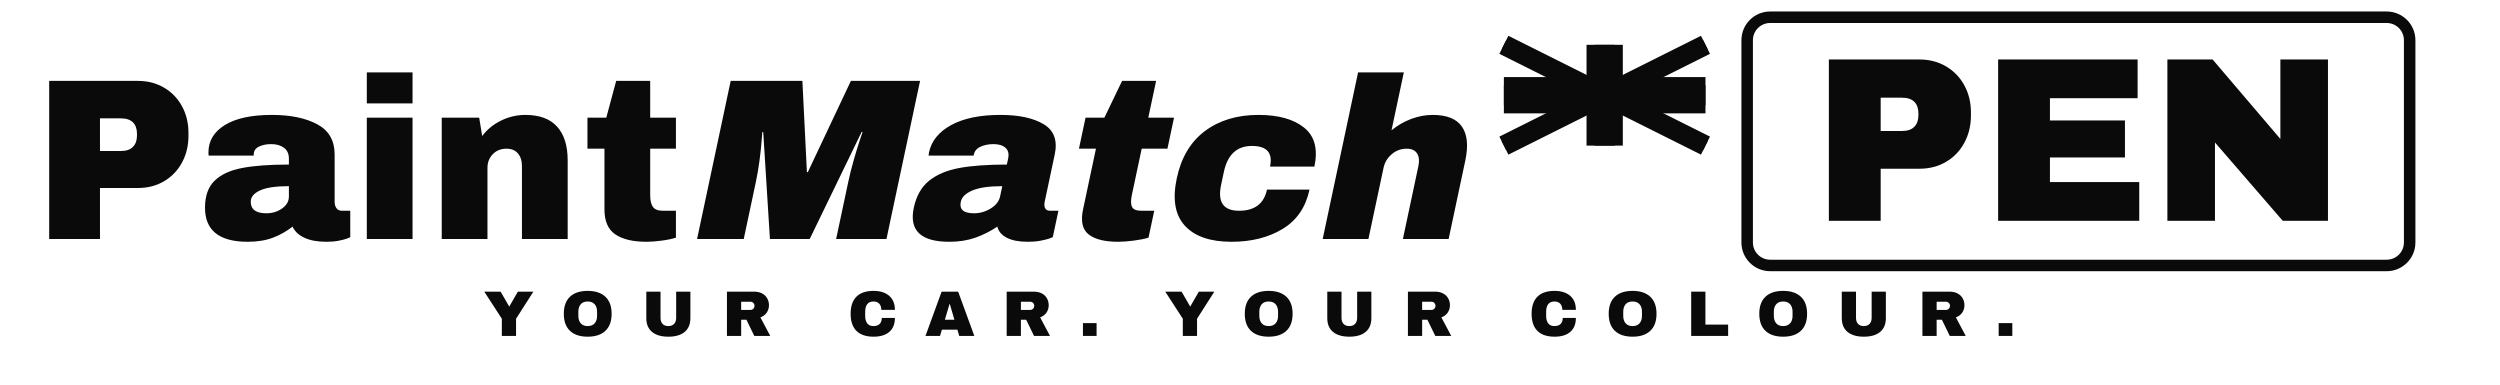
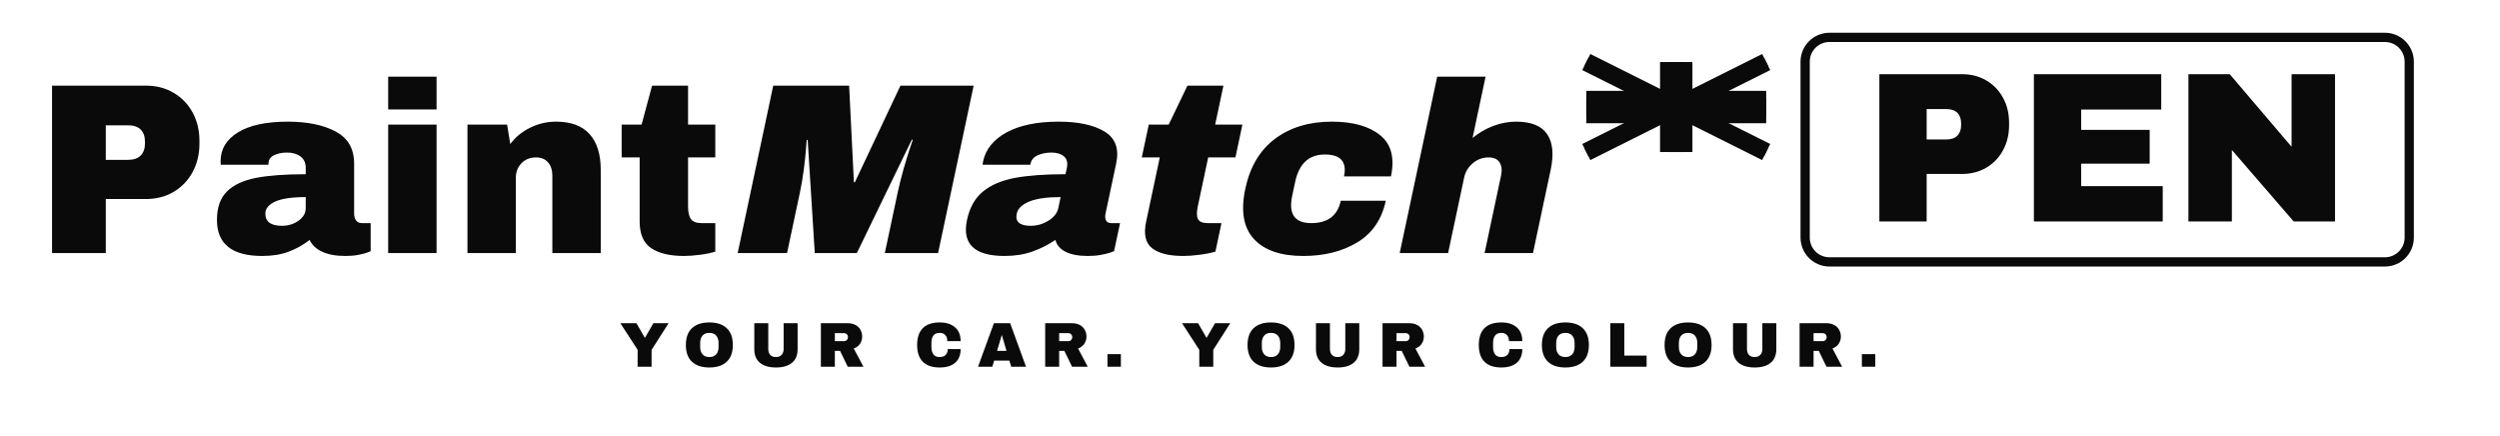
- <svg xmlns="http://www.w3.org/2000/svg" viewBox="0 0 2393.07 367.84" role="img" aria-label="PaintMatchPen">
+ <svg xmlns="http://www.w3.org/2000/svg" viewBox="0 0 2260.46 393.80" role="img" aria-label="PaintMatchPen">
  <path d="M180.4 127.16V130.02Q180.4 144.1 174.24 155.54Q168.08 166.98 157.08 173.47Q146.08 179.96 132.0 179.96H95.7V228.8H47.08V77.44H132.0Q146.08 77.44 157.08 83.93Q168.08 90.42 174.24 101.75Q180.4 113.08 180.4 127.16ZM95.7 144.54H115.72Q123.42 144.54 127.27 140.58Q131.12 136.62 131.12 129.8V128.04Q131.12 121 127.27 117.15Q123.42 113.3 115.72 113.3H95.7Z M320.32 147.84V193.16Q320.32 196.9 322.08 199.32Q323.84 201.74 327.36 201.74H335.28V227.04Q334.62 227.48 331.87 228.47Q329.12 229.46 324.06 230.45Q319.0 231.44 312.4 231.44Q299.64 231.44 291.39 227.59Q283.14 223.74 280.06 216.92Q271.7 223.52 261.36 227.48Q251.02 231.44 237.16 231.44Q196.24 231.44 196.24 198.88Q196.24 181.94 205.37 173.03Q214.5 164.12 231.66 160.82Q248.82 157.52 276.54 157.52V151.8Q276.54 144.98 271.81 141.46Q267.08 137.94 259.6 137.94Q252.78 137.94 247.83 140.36Q242.88 142.78 242.88 148.06V148.94H199.76Q199.54 147.84 199.54 145.86Q199.54 129.36 215.27 119.68Q231.0 110 260.26 110Q286.88 110 303.6 118.91Q320.32 127.82 320.32 147.84ZM240.02 193.16Q240.02 204.16 254.98 204.16Q263.56 204.16 270.05 199.54Q276.54 194.92 276.54 188.1V178.2Q257.84 178.2 248.93 182.27Q240.02 186.34 240.02 193.16Z M351.12 99.0V69.3H394.9V99.0ZM351.12 228.8V112.64H394.9V228.8Z M543.4 153.56V228.8H499.62V158.84Q499.62 151.36 495.77 146.85Q491.92 142.34 484.88 142.34Q476.74 142.34 471.68 147.62Q466.62 152.9 466.62 160.6V228.8H422.84V112.64H458.7L461.56 130.24Q468.38 121 479.49 115.5Q490.6 110 502.92 110Q523.16 110 533.28 121.22Q543.4 132.44 543.4 153.56Z M647.02 112.64V142.34H622.38V186.56Q622.38 194.48 625.02 198.11Q627.66 201.74 634.7 201.74H647.02V227.48Q641.74 229.24 633.38 230.34Q625.02 231.44 618.86 231.44Q599.5 231.44 589.05 224.4Q578.6 217.36 578.6 200.42V142.34H562.32V112.64H580.36L589.82 77.44H622.38V112.64Z" fill="#0A0A0A" />
  <path d="M800.36 228.8 811.957 174.24Q814.108 164.12 817.146 153.45Q820.184 142.78 822.607 135.52Q825.03 128.26 825.671 126.28H824.791L775.06 228.8H737.0L730.585 126.5H729.705Q729.504 128.48 728.974 135.63Q728.444 142.78 727.056 153.45Q725.668 164.12 723.517 174.24L711.92 228.8H667.26L699.433 77.44H768.073L772.388 164.78H773.268L814.493 77.44H880.713L848.54 228.8Z M1009.629 147.84 999.996 193.16Q999.201 196.9 1000.446 199.32Q1001.692 201.74 1005.212 201.74H1013.132L1007.754 227.04Q1007.001 227.48 1004.04 228.47Q1001.08 229.46 995.809 230.45Q990.539 231.44 983.939 231.44Q971.179 231.44 963.747 227.59Q956.316 223.74 954.685 216.92Q944.922 223.52 933.741 227.48Q922.559 231.44 908.699 231.44Q867.779 231.44 874.7 198.88Q878.3 181.94 889.324 173.03Q900.348 164.12 918.21 160.82Q936.071 157.52 963.791 157.52L965.007 151.8Q966.456 144.98 962.475 141.46Q958.493 137.94 951.013 137.94Q944.193 137.94 938.729 140.36Q933.264 142.78 932.142 148.06L931.955 148.94H888.835Q888.849 147.84 889.269 145.86Q892.777 129.36 910.564 119.68Q928.352 110 957.612 110Q984.232 110 999.058 118.91Q1013.884 127.82 1009.629 147.84ZM919.696 193.16Q917.357 204.16 932.317 204.16Q940.897 204.16 948.369 199.54Q955.841 194.92 957.291 188.1L959.395 178.2Q940.695 178.2 930.92 182.27Q921.145 186.34 919.696 193.16Z M1123.811 112.64 1117.498 142.34H1092.858L1083.458 186.56Q1081.775 194.48 1083.643 198.11Q1085.512 201.74 1092.552 201.74H1104.872L1099.401 227.48Q1093.746 229.24 1085.153 230.34Q1076.559 231.44 1070.399 231.44Q1051.039 231.44 1042.085 224.4Q1033.132 217.36 1036.732 200.42L1049.078 142.34H1032.798L1039.111 112.64H1057.151L1074.093 77.44H1106.653L1099.171 112.64Z M1258.17 159.5H1215.71Q1219.919 139.7 1198.359 139.7Q1176.799 139.7 1171.515 164.56L1168.849 177.1Q1163.612 201.74 1186.052 201.74Q1208.492 201.74 1212.794 181.5H1253.494Q1248.116 206.8 1227.788 219.12Q1207.459 231.44 1178.859 231.44Q1148.279 231.44 1134.172 216.04Q1120.066 200.64 1126.425 170.72Q1132.785 140.8 1153.438 125.4Q1174.092 110 1204.672 110Q1233.272 110 1248.386 122.21Q1263.501 134.42 1258.17 159.5Z M1371.432 110Q1391.672 110 1399.407 121.22Q1407.142 132.44 1402.653 153.56L1386.66 228.8H1342.88L1357.75 158.84Q1359.34 151.36 1356.449 146.85Q1353.558 142.34 1346.518 142.34Q1338.378 142.34 1332.195 147.62Q1326.013 152.9 1324.376 160.6L1309.88 228.8H1266.1L1300.003 69.3H1343.783L1331.999 124.74Q1340.535 117.7 1350.813 113.85Q1361.092 110 1371.432 110Z" fill="#0A0A0A" />
-   <rect x="1423.84" y="19.80" width="224.40" height="231.00" rx="22.44" ry="22.44" fill="none" />
-   <line x1="1439.55" y1="42.90" x2="1632.53" y2="139.39" stroke="#0A0A0A" stroke-width="19.30" />
-   <line x1="1632.53" y1="42.90" x2="1439.55" y2="139.39" stroke="#0A0A0A" stroke-width="19.30" />
-   <line x1="1439.55" y1="42.90" x2="1632.53" y2="139.39" stroke="#0A0A0A" stroke-width="9.65" />
-   <line x1="1632.53" y1="42.90" x2="1439.55" y2="139.39" stroke="#0A0A0A" stroke-width="9.65" />
-   <line x1="1536.04" y1="42.90" x2="1536.04" y2="139.39" stroke="#0A0A0A" stroke-width="34.74" />
-   <line x1="1439.55" y1="91.15" x2="1632.53" y2="91.15" stroke="#0A0A0A" stroke-width="34.74" />
-   <line x1="1536.04" y1="42.90" x2="1536.04" y2="139.39" stroke="#0A0A0A" stroke-width="19.30" />
-   <line x1="1439.55" y1="91.15" x2="1632.53" y2="91.15" stroke="#0A0A0A" stroke-width="19.30" />
-   <rect x="1672.44" y="16.50" width="634.16" height="237.60" rx="22.0" ry="22.0" fill="none" stroke="#0A0A0A" stroke-width="11.0" />
-   <path d="M1886.632 107.659V110.576Q1886.632 124.938 1880.349 136.607Q1874.066 148.276 1862.846 154.895Q1851.626 161.515 1837.264 161.515H1800.238V211.332H1750.646V56.945H1837.264Q1851.626 56.945 1862.846 63.565Q1874.066 70.184 1880.349 81.741Q1886.632 93.298 1886.632 107.659ZM1800.238 125.387H1820.658Q1828.512 125.387 1832.439 121.348Q1836.366 117.308 1836.366 110.352V108.557Q1836.366 101.376 1832.439 97.449Q1828.512 93.522 1820.658 93.522H1800.238Z M1912.662 56.945H2046.18V93.971H1962.255V115.289H2034.063V150.744H1962.255V174.306H2047.751V211.332H1912.662Z M2185.084 211.332 2120.232 136.382V211.332H2074.679V56.945H2117.988L2182.84 133.016V56.945H2228.393V211.332Z" fill="#0A0A0A" />
-   <path d="M493.986 321.552H480.372V305.105L463.555 279.171H479.202L487.333 293.278H487.579L495.711 279.171H510.556L493.986 305.105Z" fill="#0A0A0A" />
-   <path d="M585.462 300.362Q585.462 311.08 579.487 316.686Q573.511 322.291 562.547 322.291Q551.582 322.291 545.637 316.716Q539.693 311.142 539.693 300.362Q539.693 289.582 545.637 284.007Q551.582 278.432 562.547 278.432Q573.511 278.432 579.487 284.038Q585.462 289.643 585.462 300.362ZM553.615 298.39V302.333Q553.615 306.83 555.894 309.478Q558.173 312.127 562.547 312.127Q566.92 312.127 569.23 309.478Q571.54 306.83 571.54 302.333V298.39Q571.54 293.894 569.23 291.245Q566.92 288.596 562.547 288.596Q558.173 288.596 555.894 291.245Q553.615 293.894 553.615 298.39Z" fill="#0A0A0A" />
-   <path d="M639.793 322.291Q629.691 322.291 624.177 317.733Q618.664 313.174 618.664 304.489V279.171H632.278V304.304Q632.278 307.877 634.187 310.002Q636.097 312.127 639.731 312.127Q643.366 312.127 645.306 309.971Q647.247 307.815 647.247 304.304V279.171H660.86V304.489Q660.86 313.174 655.378 317.733Q649.895 322.291 639.793 322.291Z" fill="#0A0A0A" />
-   <path d="M727.881 303.811 737.306 321.552H722.029L714.514 306.09H709.463V321.552H695.849V279.171H721.783Q726.341 279.171 729.575 280.927Q732.809 282.682 734.441 285.67Q736.074 288.658 736.074 292.169Q736.074 296.05 733.979 299.191Q731.885 302.333 727.881 303.811ZM718.395 288.842H709.463V296.666H718.395Q719.996 296.666 721.105 295.526Q722.214 294.386 722.214 292.723Q722.214 291.06 721.105 289.951Q719.996 288.842 718.395 288.842Z" fill="#0A0A0A" />
+   <rect x="1421.64" y="36.30" width="189.20" height="198.00" rx="18.92" ry="18.92" fill="none" />
+   <line x1="1434.88" y1="56.10" x2="1597.60" y2="137.46" stroke="#0A0A0A" stroke-width="16.27" />
+   <line x1="1597.60" y1="56.10" x2="1434.88" y2="137.46" stroke="#0A0A0A" stroke-width="16.27" />
+   <line x1="1434.88" y1="56.10" x2="1597.60" y2="137.46" stroke="#0A0A0A" stroke-width="8.14" />
+   <line x1="1597.60" y1="56.10" x2="1434.88" y2="137.46" stroke="#0A0A0A" stroke-width="8.14" />
+   <line x1="1516.24" y1="56.10" x2="1516.24" y2="137.46" stroke="#0A0A0A" stroke-width="29.29" />
+   <line x1="1434.88" y1="96.78" x2="1597.60" y2="96.78" stroke="#0A0A0A" stroke-width="29.29" />
+   <line x1="1516.24" y1="56.10" x2="1516.24" y2="137.46" stroke="#0A0A0A" stroke-width="16.27" />
+   <line x1="1434.88" y1="96.78" x2="1597.60" y2="96.78" stroke="#0A0A0A" stroke-width="16.27" />
+   <rect x="1632.84" y="33.79" width="546.43" height="203.02" rx="22.0" ry="22.0" fill="none" stroke="#0A0A0A" stroke-width="8.36" />
+   <path d="M1817.288 110.822V113.339Q1817.288 125.729 1811.867 135.796Q1806.446 145.864 1796.766 151.575Q1787.086 157.286 1774.696 157.286H1742.752V200.265H1699.966V67.068H1774.696Q1787.086 67.068 1796.766 72.78Q1806.446 78.491 1811.867 88.461Q1817.288 98.432 1817.288 110.822ZM1742.752 126.116H1760.37Q1767.146 126.116 1770.534 122.632Q1773.922 119.147 1773.922 113.145V111.596Q1773.922 105.401 1770.534 102.013Q1767.146 98.625 1760.37 98.625H1742.752Z M1839.746 67.068H1954.938V99.012H1882.531V117.404H1944.483V147.993H1882.531V168.321H1956.293V200.265H1839.746Z M2074.776 200.265 2018.826 135.603V200.265H1979.525V67.068H2016.89L2072.84 132.699V67.068H2112.141V200.265Z" fill="#0A0A0A" />
+   <path d="M589.402 331.584H576.761V316.312L561.145 292.23H575.674L583.224 305.329H583.453L591.004 292.23H604.789L589.402 316.312Z" fill="#0A0A0A" />
+   <path d="M662.904 311.907Q662.904 321.86 657.356 327.065Q651.807 332.27 641.626 332.27Q631.444 332.27 625.924 327.094Q620.404 321.917 620.404 311.907Q620.404 301.897 625.924 296.721Q631.444 291.544 641.626 291.544Q651.807 291.544 657.356 296.749Q662.904 301.954 662.904 311.907ZM633.332 310.077V313.738Q633.332 317.913 635.448 320.373Q637.564 322.832 641.626 322.832Q645.687 322.832 647.832 320.373Q649.977 317.913 649.977 313.738V310.077Q649.977 305.901 647.832 303.442Q645.687 300.982 641.626 300.982Q637.564 300.982 635.448 303.442Q633.332 305.901 633.332 310.077Z" fill="#0A0A0A" />
+   <path d="M701.914 332.27Q692.534 332.27 687.414 328.038Q682.295 323.805 682.295 315.74V292.23H694.936V315.568Q694.936 318.886 696.709 320.859Q698.482 322.832 701.857 322.832Q705.232 322.832 707.034 320.83Q708.836 318.828 708.836 315.568V292.23H721.477V315.74Q721.477 323.805 716.386 328.038Q711.295 332.27 701.914 332.27Z" fill="#0A0A0A" />
+   <path d="M772.27 315.11 781.022 331.584H766.836L759.858 317.227H755.168V331.584H742.526V292.23H766.608Q770.84 292.23 773.843 293.861Q776.846 295.491 778.362 298.265Q779.878 301.039 779.878 304.3Q779.878 307.903 777.933 310.82Q775.988 313.738 772.27 315.11ZM763.462 301.211H755.168V308.475H763.462Q764.949 308.475 765.978 307.417Q767.008 306.359 767.008 304.814Q767.008 303.27 765.978 302.24Q764.949 301.211 763.462 301.211Z" fill="#0A0A0A" />
  <path d="" fill="#0A0A0A" />
-   <path d="M856.625 296.604H843.627Q843.627 292.908 841.687 290.752Q839.747 288.596 836.174 288.596Q832.047 288.596 830.106 291.183Q828.166 293.77 828.166 298.39V302.333Q828.166 306.891 830.106 309.509Q832.047 312.127 836.051 312.127Q839.993 312.127 842.026 310.094Q844.059 308.062 844.059 304.366H856.625Q856.625 313.051 851.297 317.671Q845.968 322.291 836.235 322.291Q825.394 322.291 819.819 316.747Q814.244 311.203 814.244 300.362Q814.244 289.52 819.819 283.976Q825.394 278.432 836.235 278.432Q845.66 278.432 851.143 283.144Q856.625 287.857 856.625 296.604Z" fill="#0A0A0A" />
-   <path d="M918.225 321.552 916.439 315.577H901.593L899.807 321.552H885.885L901.347 279.171H917.178L932.639 321.552ZM904.427 306.09H913.605L909.17 290.998H908.923Z" fill="#0A0A0A" />
-   <path d="M995.656 303.811 1005.081 321.552H989.804L982.289 306.09H977.238V321.552H963.624V279.171H989.558Q994.116 279.171 997.35 280.927Q1000.584 282.682 1002.217 285.67Q1003.849 288.658 1003.849 292.169Q1003.849 296.05 1001.755 299.191Q999.66 302.333 995.656 303.811ZM986.17 288.842H977.238V296.666H986.17Q987.771 296.666 988.88 295.526Q989.989 294.386 989.989 292.723Q989.989 291.06 988.88 289.951Q987.771 288.842 986.17 288.842Z" fill="#0A0A0A" />
-   <path d="M1036.62 321.552V309.294H1049.679V321.552Z" fill="#0A0A0A" />
-   <path d="M1145.837 321.552H1132.223V305.105L1115.407 279.171H1131.053L1139.184 293.278H1139.431L1147.562 279.171H1162.407L1145.837 305.105Z" fill="#0A0A0A" />
-   <path d="M1237.313 300.362Q1237.313 311.08 1231.338 316.686Q1225.363 322.291 1214.398 322.291Q1203.433 322.291 1197.489 316.716Q1191.544 311.142 1191.544 300.362Q1191.544 289.582 1197.489 284.007Q1203.433 278.432 1214.398 278.432Q1225.363 278.432 1231.338 284.038Q1237.313 289.643 1237.313 300.362ZM1205.466 298.39V302.333Q1205.466 306.83 1207.745 309.478Q1210.024 312.127 1214.398 312.127Q1218.771 312.127 1221.081 309.478Q1223.391 306.83 1223.391 302.333V298.39Q1223.391 293.894 1221.081 291.245Q1218.771 288.596 1214.398 288.596Q1210.024 288.596 1207.745 291.245Q1205.466 293.894 1205.466 298.39Z" fill="#0A0A0A" />
-   <path d="M1291.644 322.291Q1281.542 322.291 1276.029 317.733Q1270.515 313.174 1270.515 304.489V279.171H1284.129V304.304Q1284.129 307.877 1286.039 310.002Q1287.948 312.127 1291.583 312.127Q1295.217 312.127 1297.157 309.971Q1299.098 307.815 1299.098 304.304V279.171H1312.711V304.489Q1312.711 313.174 1307.229 317.733Q1301.747 322.291 1291.644 322.291Z" fill="#0A0A0A" />
-   <path d="M1379.732 303.811 1389.157 321.552H1373.88L1366.365 306.09H1361.314V321.552H1347.7V279.171H1373.634Q1378.192 279.171 1381.426 280.927Q1384.66 282.682 1386.293 285.67Q1387.925 288.658 1387.925 292.169Q1387.925 296.05 1385.831 299.191Q1383.736 302.333 1379.732 303.811ZM1370.246 288.842H1361.314V296.666H1370.246Q1371.847 296.666 1372.956 295.526Q1374.065 294.386 1374.065 292.723Q1374.065 291.06 1372.956 289.951Q1371.847 288.842 1370.246 288.842Z" fill="#0A0A0A" />
+   <path d="M868.938 308.418H856.869Q856.869 304.986 855.067 302.984Q853.266 300.982 849.948 300.982Q846.116 300.982 844.314 303.384Q842.512 305.787 842.512 310.077V313.738Q842.512 317.97 844.314 320.401Q846.116 322.832 849.834 322.832Q853.494 322.832 855.382 320.945Q857.27 319.057 857.27 315.625H868.938Q868.938 323.69 863.991 327.98Q859.043 332.27 850.005 332.27Q839.938 332.27 834.761 327.122Q829.585 321.974 829.585 311.907Q829.585 301.84 834.761 296.692Q839.938 291.544 850.005 291.544Q858.757 291.544 863.848 295.92Q868.938 300.296 868.938 308.418Z" fill="#0A0A0A" />
+   <path d="M914.698 331.584 913.04 326.036H899.254L897.596 331.584H884.668L899.026 292.23H913.726L928.083 331.584ZM901.886 317.227H910.408L906.29 303.213H906.061Z" fill="#0A0A0A" />
+   <path d="M975.159 315.11 983.91 331.584H969.725L962.746 317.227H958.056V331.584H945.415V292.23H969.496Q973.729 292.23 976.732 293.861Q979.735 295.491 981.251 298.265Q982.766 301.039 982.766 304.3Q982.766 307.903 980.822 310.82Q978.877 313.738 975.159 315.11ZM966.35 301.211H958.056V308.475H966.35Q967.837 308.475 968.867 307.417Q969.896 306.359 969.896 304.814Q969.896 303.27 968.867 302.24Q967.837 301.211 966.35 301.211Z" fill="#0A0A0A" />
+   <path d="M1001.757 331.584V320.201H1013.883V331.584Z" fill="#0A0A0A" />
+   <path d="M1097.452 331.584H1084.811V316.312L1069.196 292.23H1083.724L1091.275 305.329H1091.504L1099.054 292.23H1112.839L1097.452 316.312Z" fill="#0A0A0A" />
+   <path d="M1170.954 311.907Q1170.954 321.86 1165.406 327.065Q1159.858 332.27 1149.676 332.27Q1139.494 332.27 1133.975 327.094Q1128.455 321.917 1128.455 311.907Q1128.455 301.897 1133.975 296.721Q1139.494 291.544 1149.676 291.544Q1159.858 291.544 1165.406 296.749Q1170.954 301.954 1170.954 311.907ZM1141.382 310.077V313.738Q1141.382 317.913 1143.498 320.373Q1145.615 322.832 1149.676 322.832Q1153.737 322.832 1155.882 320.373Q1158.027 317.913 1158.027 313.738V310.077Q1158.027 305.901 1155.882 303.442Q1153.737 300.982 1149.676 300.982Q1145.615 300.982 1143.498 303.442Q1141.382 305.901 1141.382 310.077Z" fill="#0A0A0A" />
+   <path d="M1209.965 332.27Q1200.584 332.27 1195.465 328.038Q1190.345 323.805 1190.345 315.74V292.23H1202.986V315.568Q1202.986 318.886 1204.76 320.859Q1206.533 322.832 1209.908 322.832Q1213.282 322.832 1215.084 320.83Q1216.886 318.828 1216.886 315.568V292.23H1229.527V315.74Q1229.527 323.805 1224.436 328.038Q1219.346 332.27 1209.965 332.27Z" fill="#0A0A0A" />
+   <path d="M1280.321 315.11 1289.072 331.584H1274.887L1267.908 317.227H1263.218V331.584H1250.577V292.23H1274.658Q1278.891 292.23 1281.894 293.861Q1284.897 295.491 1286.413 298.265Q1287.928 301.039 1287.928 304.3Q1287.928 307.903 1285.984 310.82Q1284.039 313.738 1280.321 315.11ZM1271.512 301.211H1263.218V308.475H1271.512Q1272.999 308.475 1274.029 307.417Q1275.058 306.359 1275.058 304.814Q1275.058 303.27 1274.029 302.24Q1272.999 301.211 1271.512 301.211Z" fill="#0A0A0A" />
  <path d="" fill="#0A0A0A" />
-   <path d="M1508.476 296.604H1495.479Q1495.479 292.908 1493.538 290.752Q1491.598 288.596 1488.025 288.596Q1483.898 288.596 1481.957 291.183Q1480.017 293.77 1480.017 298.39V302.333Q1480.017 306.891 1481.957 309.509Q1483.898 312.127 1487.902 312.127Q1491.844 312.127 1493.877 310.094Q1495.91 308.062 1495.91 304.366H1508.476Q1508.476 313.051 1503.148 317.671Q1497.819 322.291 1488.087 322.291Q1477.245 322.291 1471.67 316.747Q1466.095 311.203 1466.095 300.362Q1466.095 289.52 1471.67 283.976Q1477.245 278.432 1488.087 278.432Q1497.511 278.432 1502.994 283.144Q1508.476 287.857 1508.476 296.604Z" fill="#0A0A0A" />
-   <path d="M1585.661 300.362Q1585.661 311.08 1579.686 316.686Q1573.711 322.291 1562.746 322.291Q1551.781 322.291 1545.837 316.716Q1539.892 311.142 1539.892 300.362Q1539.892 289.582 1545.837 284.007Q1551.781 278.432 1562.746 278.432Q1573.711 278.432 1579.686 284.038Q1585.661 289.643 1585.661 300.362ZM1553.814 298.39V302.333Q1553.814 306.83 1556.093 309.478Q1558.372 312.127 1562.746 312.127Q1567.119 312.127 1569.429 309.478Q1571.739 306.83 1571.739 302.333V298.39Q1571.739 293.894 1569.429 291.245Q1567.119 288.596 1562.746 288.596Q1558.372 288.596 1556.093 291.245Q1553.814 293.894 1553.814 298.39Z" fill="#0A0A0A" />
-   <path d="M1618.863 279.171H1632.477V310.71H1654.222V321.552H1618.863Z" fill="#0A0A0A" />
-   <path d="M1729.805 300.362Q1729.805 311.08 1723.83 316.686Q1717.855 322.291 1706.89 322.291Q1695.925 322.291 1689.981 316.716Q1684.036 311.142 1684.036 300.362Q1684.036 289.582 1689.981 284.007Q1695.925 278.432 1706.89 278.432Q1717.855 278.432 1723.83 284.038Q1729.805 289.643 1729.805 300.362ZM1697.958 298.39V302.333Q1697.958 306.83 1700.237 309.478Q1702.516 312.127 1706.89 312.127Q1711.263 312.127 1713.573 309.478Q1715.883 306.83 1715.883 302.333V298.39Q1715.883 293.894 1713.573 291.245Q1711.263 288.596 1706.89 288.596Q1702.516 288.596 1700.237 291.245Q1697.958 293.894 1697.958 298.39Z" fill="#0A0A0A" />
-   <path d="M1784.136 322.291Q1774.034 322.291 1768.521 317.733Q1763.007 313.174 1763.007 304.489V279.171H1776.621V304.304Q1776.621 307.877 1778.531 310.002Q1780.44 312.127 1784.075 312.127Q1787.709 312.127 1789.649 309.971Q1791.59 307.815 1791.59 304.304V279.171H1805.203V304.489Q1805.203 313.174 1799.721 317.733Q1794.239 322.291 1784.136 322.291Z" fill="#0A0A0A" />
-   <path d="M1872.224 303.811 1881.649 321.552H1866.372L1858.857 306.09H1853.806V321.552H1840.192V279.171H1866.126Q1870.684 279.171 1873.918 280.927Q1877.152 282.682 1878.785 285.67Q1880.417 288.658 1880.417 292.169Q1880.417 296.05 1878.323 299.191Q1876.228 302.333 1872.224 303.811ZM1862.738 288.842H1853.806V296.666H1862.738Q1864.339 296.666 1865.448 295.526Q1866.557 294.386 1866.557 292.723Q1866.557 291.06 1865.448 289.951Q1864.339 288.842 1862.738 288.842Z" fill="#0A0A0A" />
-   <path d="M1913.188 321.552V309.294H1926.247V321.552Z" fill="#0A0A0A" />
+   <path d="M1376.989 308.418H1364.92Q1364.92 304.986 1363.118 302.984Q1361.316 300.982 1357.998 300.982Q1354.166 300.982 1352.364 303.384Q1350.562 305.787 1350.562 310.077V313.738Q1350.562 317.97 1352.364 320.401Q1354.166 322.832 1357.884 322.832Q1361.545 322.832 1363.432 320.945Q1365.32 319.057 1365.32 315.625H1376.989Q1376.989 323.69 1372.041 327.98Q1367.093 332.27 1358.056 332.27Q1347.988 332.27 1342.812 327.122Q1337.635 321.974 1337.635 311.907Q1337.635 301.84 1342.812 296.692Q1347.988 291.544 1358.056 291.544Q1366.807 291.544 1371.898 295.92Q1376.989 300.296 1376.989 308.418Z" fill="#0A0A0A" />
+   <path d="M1437.22 311.907Q1437.22 321.86 1431.672 327.065Q1426.124 332.27 1415.942 332.27Q1405.76 332.27 1400.241 327.094Q1394.721 321.917 1394.721 311.907Q1394.721 301.897 1400.241 296.721Q1405.76 291.544 1415.942 291.544Q1426.124 291.544 1431.672 296.749Q1437.22 301.954 1437.22 311.907ZM1407.648 310.077V313.738Q1407.648 317.913 1409.764 320.373Q1411.881 322.832 1415.942 322.832Q1420.003 322.832 1422.148 320.373Q1424.293 317.913 1424.293 313.738V310.077Q1424.293 305.901 1422.148 303.442Q1420.003 300.982 1415.942 300.982Q1411.881 300.982 1409.764 303.442Q1407.648 305.901 1407.648 310.077Z" fill="#0A0A0A" />
+   <path d="M1456.611 292.23H1469.252V321.517H1489.444V331.584H1456.611Z" fill="#0A0A0A" />
+   <path d="M1548.188 311.907Q1548.188 321.86 1542.64 327.065Q1537.092 332.27 1526.91 332.27Q1516.728 332.27 1511.209 327.094Q1505.689 321.917 1505.689 311.907Q1505.689 301.897 1511.209 296.721Q1516.728 291.544 1526.91 291.544Q1537.092 291.544 1542.64 296.749Q1548.188 301.954 1548.188 311.907ZM1518.616 310.077V313.738Q1518.616 317.913 1520.732 320.373Q1522.849 322.832 1526.91 322.832Q1530.971 322.832 1533.116 320.373Q1535.261 317.913 1535.261 313.738V310.077Q1535.261 305.901 1533.116 303.442Q1530.971 300.982 1526.91 300.982Q1522.849 300.982 1520.732 303.442Q1518.616 305.901 1518.616 310.077Z" fill="#0A0A0A" />
+   <path d="M1587.199 332.27Q1577.818 332.27 1572.699 328.038Q1567.579 323.805 1567.579 315.74V292.23H1580.22V315.568Q1580.22 318.886 1581.994 320.859Q1583.767 322.832 1587.142 322.832Q1590.516 322.832 1592.318 320.83Q1594.12 318.828 1594.12 315.568V292.23H1606.761V315.74Q1606.761 323.805 1601.67 328.038Q1596.58 332.27 1587.199 332.27Z" fill="#0A0A0A" />
+   <path d="M1657.555 315.11 1666.306 331.584H1652.121L1645.142 317.227H1640.452V331.584H1627.811V292.23H1651.892Q1656.125 292.23 1659.128 293.861Q1662.131 295.491 1663.647 298.265Q1665.162 301.039 1665.162 304.3Q1665.162 307.903 1663.218 310.82Q1661.273 313.738 1657.555 315.11ZM1648.746 301.211H1640.452V308.475H1648.746Q1650.233 308.475 1651.263 307.417Q1652.292 306.359 1652.292 304.814Q1652.292 303.27 1651.263 302.24Q1650.233 301.211 1648.746 301.211Z" fill="#0A0A0A" />
+   <path d="M1684.153 331.584V320.201H1696.279V331.584Z" fill="#0A0A0A" />
</svg>
